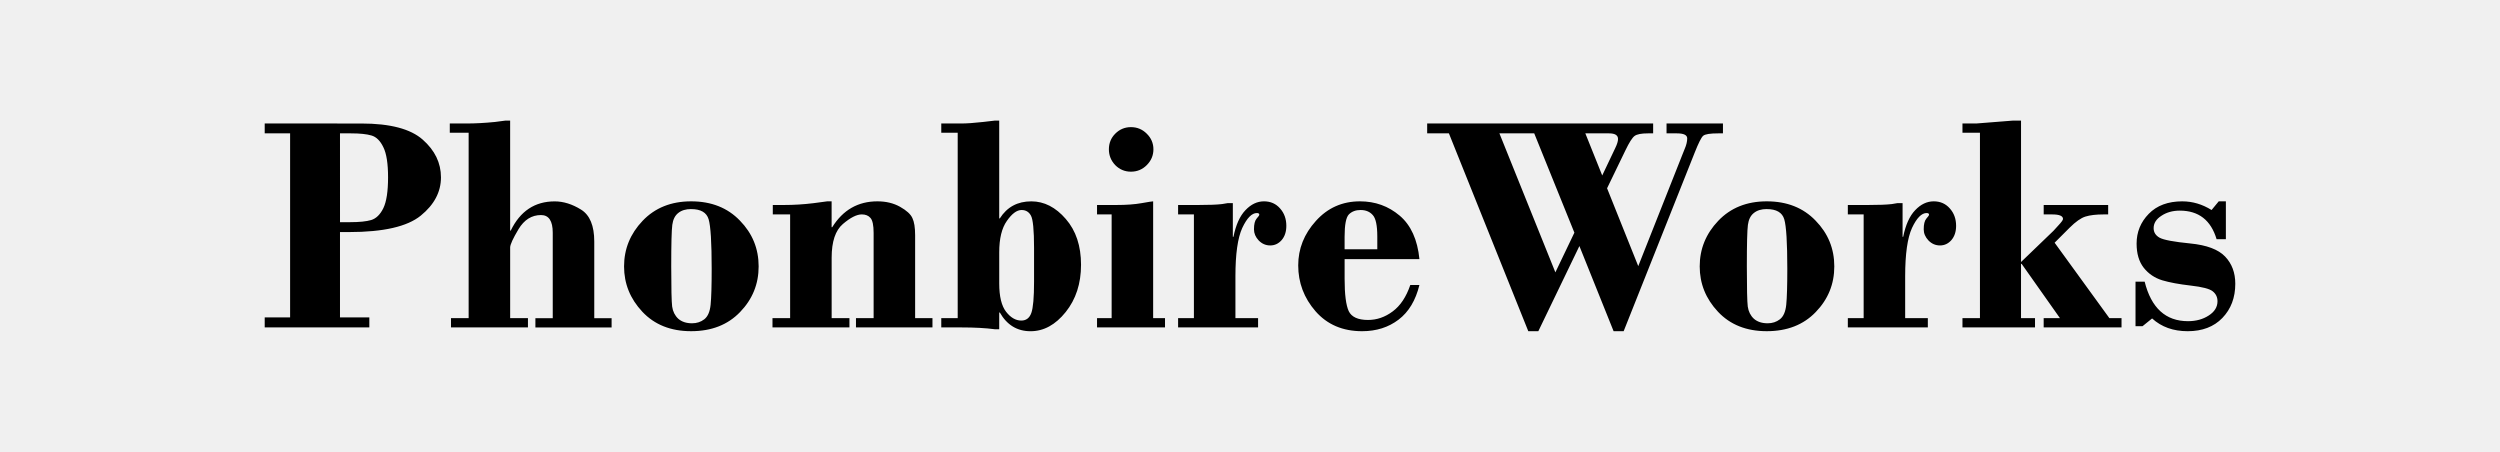
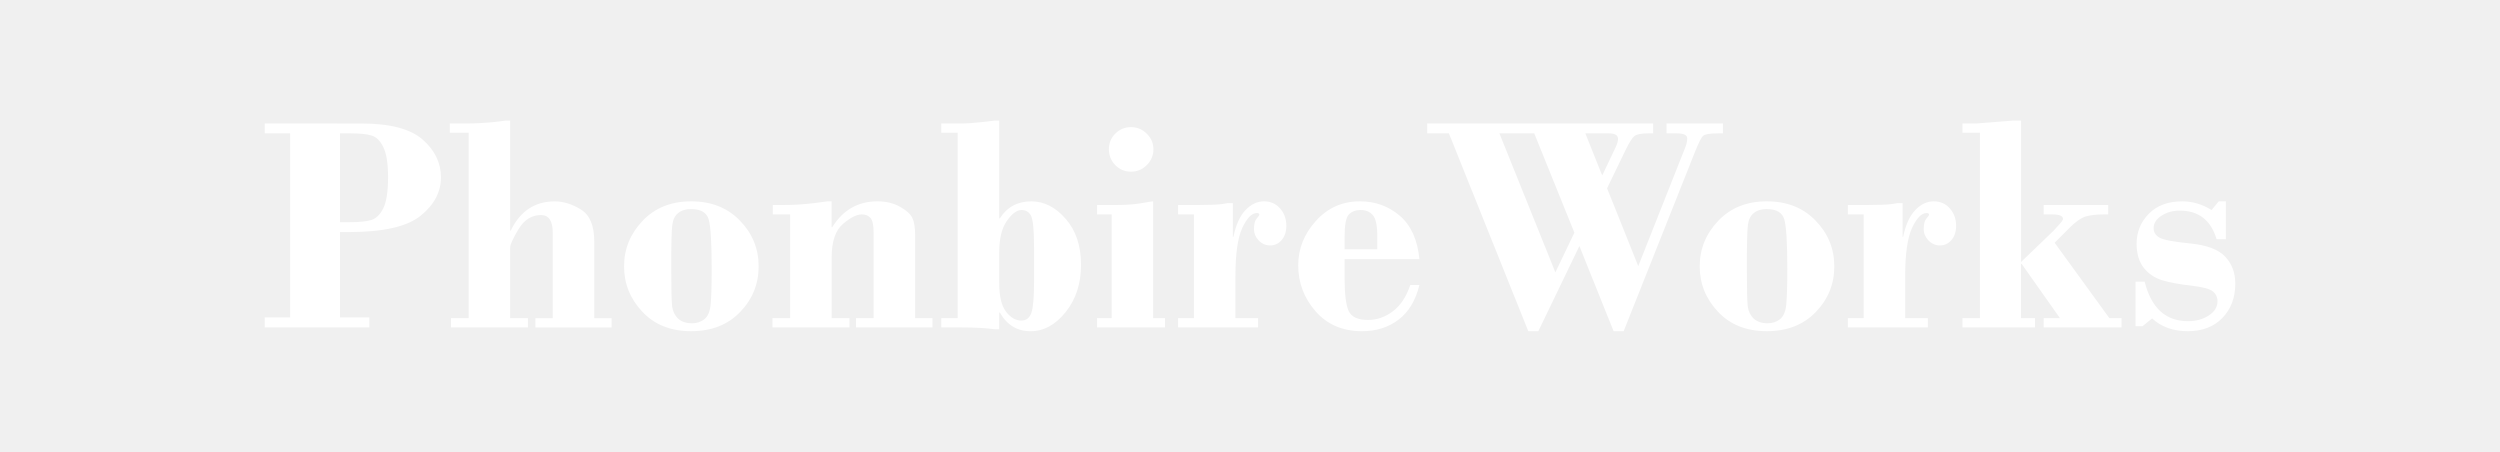
<svg xmlns="http://www.w3.org/2000/svg" width="155.284mm" height="28.063mm" viewBox="0 0 155.284 28.063" version="1.1" id="svg1">
  <defs id="defs1" />
  <g id="layer1" transform="translate(-175.8414,-47.36642)">
    <g id="g15" transform="translate(0.2502555)">
      <rect style="fill:#000000;fill-opacity:0;stroke-width:2;stroke-linecap:square;paint-order:stroke markers fill" id="rect9" width="155.284" height="28.063" x="175.591" y="47.366" />
      <circle style="fill:#000000;stroke:#ffffff;stroke-width:5;stroke-linecap:round;paint-order:stroke markers fill" id="path7" cx="446.591" cy="427.524" r="82.832" />
      <rect style="fill:#000000;fill-opacity:1;stroke:#ffffff;stroke-width:5;stroke-linecap:round;stroke-dasharray:none;paint-order:stroke markers fill" id="rect4" width="141.121" height="141.121" x="376.031" y="63.898" />
      <path id="path5" style="-inkscape-font-specification:'Bodoni MT, Normal';fill:#ffffff;stroke-width:1;stroke-linecap:round;paint-order:fill markers stroke" d="m 385.391,88.095 v 4.675 h 9.898 v 55.258 h -9.898 v 4.675 h 33.369 v -4.675 h -10.124 v -23.828 h 7.875 c 8.754,0 15.182,-1.629 19.201,-5.175 3.926,-3.468 5.972,-7.912 5.972,-13.038 0,-5.008 -2.03,-9.361 -5.924,-12.765 -3.938,-3.47 -9.678,-5.127 -17.095,-5.127 z m 23.245,4.675 h 6.971 c 2.596,0 4.726,0.248 6.388,0.678 1.469,0.355 2.773,1.33 3.961,3.141 1.717,2.548 1.567,5.592 1.844,8.541 0,4.615 -0.807,7.946 -2.117,9.898 -1.374,2.09 -2.917,3.242 -4.675,3.688 -1.941,0.493 -4.443,0.761 -7.507,0.761 h -4.854 z" />
      <path id="text5" style="font-weight:bold;font-size:19.345px;font-family:'Bodoni MT';-inkscape-font-specification:'Bodoni MT, Bold';text-align:center;text-anchor:middle;fill:#ffffff;stroke-width:0.2;stroke-linecap:round;paint-order:fill markers stroke" d="m 400.344,158.777 -0.652,0.085 c -0.63,0.063 -1.218,0.095 -1.766,0.095 h -1.039 v 0.576 h 1.171 v 11.515 h -1.096 v 0.576 h 4.78 v -0.576 h -1.105 v -4.393 c 0,-0.176 0.173,-0.554 0.519,-1.133 0.353,-0.586 0.819,-0.878 1.398,-0.878 0.485,0 0.728,0.365 0.728,1.096 v 5.309 h -1.077 v 0.576 h 4.733 v -0.576 h -1.077 v -4.76 c 0,-0.982 -0.274,-1.644 -0.822,-1.984 -0.548,-0.34 -1.093,-0.51 -1.635,-0.51 -1.234,0 -2.144,0.604 -2.73,1.813 h -0.038 v -6.829 z m 30.397,0 -0.728,0.085 c -0.56,0.063 -1.014,0.095 -1.36,0.095 h -1.238 v 0.576 h 1.02 v 11.515 h -1.02 v 0.576 h 1.256 c 0.812,0 1.502,0.038 2.069,0.113 h 0.274 v -1.039 h 0.038 c 0.441,0.775 1.077,1.162 1.908,1.162 0.819,0 1.546,-0.397 2.182,-1.19 0.636,-0.793 0.954,-1.773 0.954,-2.938 0,-1.171 -0.315,-2.119 -0.945,-2.843 -0.63,-0.73 -1.344,-1.096 -2.144,-1.096 -0.856,0 -1.508,0.353 -1.955,1.058 h -0.038 v -6.074 z m 63.24,0 -2.267,0.179 h -0.869 v 0.576 h 1.086 v 11.515 h -1.086 v 0.576 h 4.506 v -0.576 h -0.869 v -3.372 h 0.038 l 2.38,3.372 h -1.011 v 0.576 h 4.836 v -0.576 h -0.755 l -3.401,-4.685 0.926,-0.926 c 0.378,-0.378 0.708,-0.611 0.992,-0.699 0.283,-0.088 0.658,-0.132 1.124,-0.132 h 0.284 v -0.585 h -4.005 v 0.585 h 0.529 c 0.447,0 0.671,0.094 0.671,0.283 0,0.063 -0.098,0.198 -0.293,0.406 -0.189,0.202 -0.29,0.312 -0.302,0.331 l -2.012,1.936 v -8.784 z m -108.59,0.179 v 0.614 h 1.578 v 11.43 h -1.578 v 0.623 h 6.499 v -0.623 h -1.823 v -5.299 h 0.567 c 2.128,0 3.612,-0.34 4.449,-1.02 0.838,-0.68 1.256,-1.473 1.256,-2.38 0,-0.894 -0.378,-1.675 -1.134,-2.342 -0.756,-0.668 -2.024,-1.001 -3.806,-1.001 z m 72.205,0 v 0.614 h 1.35 l 4.931,12.289 h 0.623 l 2.551,-5.29 2.125,5.29 h 0.624 l 4.411,-11.089 c 0.239,-0.605 0.416,-0.954 0.529,-1.049 0.113,-0.101 0.425,-0.151 0.935,-0.151 h 0.293 v -0.614 h -3.504 v 0.614 h 0.642 c 0.428,0 0.642,0.104 0.642,0.312 0,0.195 -0.053,0.416 -0.16,0.661 -0.101,0.239 -0.151,0.365 -0.151,0.378 l -2.73,6.896 -1.937,-4.836 1.143,-2.362 c 0.233,-0.485 0.422,-0.781 0.567,-0.888 0.145,-0.107 0.422,-0.161 0.831,-0.161 h 0.321 v -0.614 z m -18.401,0.227 c -0.378,0 -0.702,0.135 -0.973,0.406 -0.264,0.264 -0.396,0.589 -0.396,0.973 0,0.378 0.132,0.705 0.396,0.982 0.271,0.271 0.595,0.406 0.973,0.406 0.384,0 0.712,-0.135 0.982,-0.406 0.277,-0.277 0.415,-0.605 0.415,-0.982 0,-0.378 -0.138,-0.702 -0.415,-0.973 -0.271,-0.271 -0.598,-0.406 -0.982,-0.406 z m -49.128,0.387 h 0.681 c 0.554,0 0.979,0.044 1.275,0.132 0.302,0.088 0.548,0.331 0.737,0.728 0.195,0.39 0.293,1.014 0.293,1.87 0,0.875 -0.098,1.514 -0.293,1.917 -0.195,0.397 -0.447,0.642 -0.756,0.737 -0.302,0.088 -0.734,0.132 -1.294,0.132 h -0.642 z m 72.016,0 h 2.163 l 2.494,6.168 -1.181,2.465 z m 5.337,0 h 1.473 c 0.372,0 0.558,0.117 0.558,0.35 0,0.139 -0.057,0.324 -0.17,0.557 l -0.812,1.709 z m -55.542,4.222 c -1.241,0 -2.245,0.403 -3.013,1.209 -0.768,0.806 -1.153,1.75 -1.153,2.833 0,1.071 0.378,2.009 1.134,2.815 0.756,0.806 1.767,1.209 3.032,1.209 1.266,0 2.279,-0.397 3.041,-1.19 0.768,-0.793 1.152,-1.738 1.152,-2.834 0,-1.102 -0.387,-2.05 -1.162,-2.843 -0.768,-0.8 -1.779,-1.199 -3.032,-1.199 z m 8.454,0 -0.841,0.113 c -0.611,0.076 -1.228,0.114 -1.851,0.114 h -0.69 v 0.585 h 1.077 v 6.442 h -1.096 v 0.576 h 4.78 v -0.576 h -1.105 v -3.759 c 0,-0.995 0.233,-1.691 0.699,-2.088 0.466,-0.397 0.857,-0.595 1.172,-0.595 0.233,0 0.412,0.072 0.538,0.217 0.132,0.145 0.198,0.457 0.198,0.935 v 5.29 h -1.096 v 0.576 h 4.751 v -0.576 h -1.077 v -5.148 c 0,-0.479 -0.057,-0.834 -0.17,-1.067 -0.107,-0.239 -0.362,-0.472 -0.765,-0.699 -0.403,-0.227 -0.872,-0.34 -1.408,-0.34 -1.203,0 -2.138,0.535 -2.806,1.606 h -0.038 v -1.606 z m 20.243,0 c -0.057,0 -0.296,0.038 -0.718,0.113 -0.422,0.076 -0.945,0.114 -1.568,0.114 h -1.199 v 0.585 h 0.907 v 6.442 h -0.907 v 0.576 h 4.222 v -0.576 h -0.737 z m 6.886,0 c -0.422,0 -0.806,0.183 -1.152,0.548 -0.346,0.359 -0.595,0.91 -0.746,1.653 h -0.038 v -2.088 h -0.331 l -0.34,0.057 c -0.315,0.038 -0.806,0.057 -1.473,0.057 h -1.256 v 0.585 h 0.982 v 6.442 h -0.982 v 0.576 h 4.968 v -0.576 h -1.407 v -2.598 c 0,-1.385 0.141,-2.386 0.425,-3.003 0.29,-0.617 0.592,-0.926 0.907,-0.926 0.101,0 0.151,0.035 0.151,0.104 0,0.038 -0.057,0.12 -0.17,0.246 -0.107,0.126 -0.161,0.346 -0.161,0.661 0,0.252 0.097,0.482 0.292,0.69 0.202,0.208 0.441,0.312 0.718,0.312 0.277,0 0.513,-0.11 0.708,-0.331 0.195,-0.227 0.292,-0.523 0.292,-0.888 0,-0.428 -0.129,-0.787 -0.387,-1.077 -0.258,-0.296 -0.592,-0.444 -1.001,-0.444 z m 5.96,0 c -1.096,0 -2.009,0.406 -2.739,1.219 -0.73,0.806 -1.096,1.725 -1.096,2.758 0,1.077 0.359,2.028 1.077,2.853 0.724,0.825 1.687,1.237 2.89,1.237 0.882,0 1.637,-0.239 2.267,-0.718 0.63,-0.479 1.061,-1.197 1.294,-2.154 h -0.566 c -0.252,0.743 -0.617,1.291 -1.096,1.644 -0.472,0.353 -0.982,0.529 -1.53,0.529 -0.623,0 -1.023,-0.183 -1.199,-0.548 -0.17,-0.372 -0.255,-1.039 -0.255,-2.002 v -1.228 h 4.647 c -0.12,-1.209 -0.529,-2.11 -1.228,-2.702 -0.699,-0.592 -1.521,-0.888 -2.465,-0.888 z m 25.268,0 c -1.241,0 -2.245,0.403 -3.013,1.209 -0.768,0.806 -1.152,1.75 -1.152,2.833 0,1.071 0.378,2.009 1.134,2.815 0.756,0.806 1.766,1.209 3.032,1.209 1.266,0 2.28,-0.397 3.042,-1.19 0.768,-0.793 1.152,-1.738 1.152,-2.834 0,-1.102 -0.387,-2.05 -1.162,-2.843 -0.768,-0.8 -1.779,-1.199 -3.032,-1.199 z m 10.372,0 c -0.422,0 -0.806,0.183 -1.152,0.548 -0.346,0.359 -0.595,0.91 -0.746,1.653 h -0.038 v -2.088 h -0.33 l -0.34,0.057 c -0.315,0.038 -0.806,0.057 -1.474,0.057 h -1.256 v 0.585 h 0.982 v 6.442 h -0.982 v 0.576 h 4.969 v -0.576 h -1.408 v -2.598 c 0,-1.385 0.142,-2.386 0.425,-3.003 0.29,-0.617 0.592,-0.926 0.907,-0.926 0.101,0 0.151,0.035 0.151,0.104 0,0.038 -0.057,0.12 -0.17,0.246 -0.107,0.126 -0.161,0.346 -0.161,0.661 0,0.252 0.098,0.482 0.293,0.69 0.202,0.208 0.441,0.312 0.718,0.312 0.277,0 0.513,-0.11 0.708,-0.331 0.195,-0.227 0.293,-0.523 0.293,-0.888 0,-0.428 -0.129,-0.787 -0.388,-1.077 -0.258,-0.296 -0.592,-0.444 -1.001,-0.444 z m 15.444,0 c -0.888,0 -1.584,0.258 -2.088,0.775 -0.504,0.516 -0.756,1.133 -0.756,1.851 0,0.623 0.148,1.124 0.444,1.502 0.296,0.372 0.677,0.63 1.143,0.775 0.466,0.139 1.058,0.248 1.776,0.33 0.724,0.082 1.181,0.202 1.369,0.359 0.195,0.157 0.293,0.362 0.293,0.614 0,0.359 -0.183,0.655 -0.548,0.888 -0.359,0.233 -0.787,0.35 -1.285,0.35 -1.385,0 -2.283,-0.819 -2.692,-2.456 h -0.567 v 2.768 h 0.435 l 0.595,-0.482 c 0.579,0.529 1.316,0.793 2.21,0.793 0.907,0 1.625,-0.274 2.154,-0.822 0.535,-0.554 0.803,-1.263 0.803,-2.125 0,-0.686 -0.211,-1.25 -0.633,-1.691 -0.422,-0.441 -1.143,-0.712 -2.163,-0.812 -1.02,-0.101 -1.656,-0.22 -1.908,-0.359 -0.246,-0.139 -0.368,-0.337 -0.368,-0.595 0,-0.302 0.16,-0.558 0.482,-0.765 0.321,-0.214 0.702,-0.321 1.143,-0.321 1.171,0 1.933,0.592 2.286,1.776 h 0.576 v -2.352 h -0.444 l -0.444,0.538 c -0.579,-0.359 -1.184,-0.538 -1.813,-0.538 z m -92.626,0.482 c 0.598,0 0.96,0.211 1.086,0.633 0.126,0.422 0.189,1.448 0.189,3.079 0,1.045 -0.022,1.789 -0.066,2.229 -0.044,0.435 -0.176,0.736 -0.396,0.906 -0.214,0.164 -0.466,0.246 -0.756,0.246 -0.359,0 -0.645,-0.095 -0.859,-0.284 -0.208,-0.195 -0.334,-0.447 -0.378,-0.756 -0.038,-0.309 -0.057,-1.14 -0.057,-2.494 0,-1.392 0.022,-2.251 0.066,-2.579 0.044,-0.334 0.167,-0.579 0.368,-0.737 0.202,-0.164 0.469,-0.245 0.803,-0.245 z m 66.81,0 c 0.598,0 0.961,0.211 1.087,0.633 0.126,0.422 0.189,1.448 0.189,3.079 0,1.045 -0.022,1.789 -0.066,2.229 -0.044,0.435 -0.176,0.736 -0.397,0.906 -0.214,0.164 -0.466,0.246 -0.756,0.246 -0.359,0 -0.645,-0.095 -0.859,-0.284 -0.208,-0.195 -0.334,-0.447 -0.378,-0.756 -0.038,-0.309 -0.057,-1.14 -0.057,-2.494 0,-1.392 0.022,-2.251 0.066,-2.579 0.044,-0.334 0.167,-0.579 0.368,-0.737 0.202,-0.164 0.469,-0.245 0.803,-0.245 z m -46.285,0.057 c 0.258,0 0.45,0.113 0.576,0.34 0.132,0.227 0.198,0.901 0.198,2.022 v 2.087 c 0,0.982 -0.057,1.631 -0.17,1.946 -0.113,0.315 -0.321,0.472 -0.623,0.472 -0.346,0 -0.661,-0.183 -0.945,-0.548 -0.283,-0.365 -0.425,-0.95 -0.425,-1.756 v -1.937 c 0,-0.85 0.157,-1.499 0.472,-1.946 0.315,-0.453 0.62,-0.68 0.916,-0.68 z m 21.055,0 c 0.321,0 0.573,0.104 0.756,0.312 0.189,0.202 0.283,0.645 0.283,1.332 v 0.794 h -2.031 v -0.775 c 0,-0.743 0.088,-1.206 0.265,-1.389 0.183,-0.183 0.425,-0.274 0.727,-0.274 z" />
      <path id="path6" style="-inkscape-font-specification:'Bodoni MT, Normal';fill:#ffffff;stroke-width:1;stroke-linecap:round;paint-order:fill markers stroke" d="m 417.273,88.095 v 4.675 h 7.34 l 24.411,59.933 h 4.449 l 10.255,-25.494 10.504,25.494 h 4.33 L 501.046,92.771 h 6.745 v -4.675 h -20.414 v 4.675 h 8.541 L 480.49,134.407 470.473,110.21 477.48,92.771 h 7.102 v -4.675 z m 21.009,4.675 h 11.325 l 11.516,28.194 -5.579,14.026 z m 25.125,0 h 9.089 l -4.497,11.063 z" />
      <rect style="fill:#ffffff;fill-opacity:1;stroke:none;stroke-width:0.1;stroke-linecap:round;stroke-dasharray:none;paint-order:fill markers stroke" id="rect13" width="15.418" height="4.675" x="478.884" y="88.095" />
      <rect style="fill:#ffffff;fill-opacity:1;stroke:none;stroke-width:0.1;stroke-linecap:round;stroke-dasharray:none;paint-order:fill markers stroke" id="rect14" width="122.4" height="4.675" x="385.391" y="148.029" />
      <rect style="fill:#ffffff;fill-opacity:1;stroke:none;stroke-width:0.1;stroke-linecap:round;stroke-dasharray:none;paint-order:fill markers stroke" id="rect15" width="122.4" height="1.937" x="385.391" y="178.884" />
      <g id="g5" transform="translate(3.2729492e-5,294.3497)">
        <path id="path1" style="-inkscape-font-specification:'Bodoni MT, Normal';fill:#ffffff;stroke-width:1;stroke-linecap:round;paint-order:fill markers stroke" d="m 385.391,86.811 v 4.675 h 9.898 v 55.258 h -9.898 v 4.675 h 33.369 v -4.675 h -10.124 v -23.828 h 7.875 c 8.754,0 15.182,-1.629 19.201,-5.175 3.926,-3.468 5.972,-7.912 5.972,-13.038 0,-5.008 -2.03,-9.361 -5.924,-12.765 -3.938,-3.47 -9.678,-5.127 -17.095,-5.127 z m 23.245,4.675 h 6.971 c 2.596,0 4.726,0.248 6.388,0.678 1.469,0.355 2.773,1.33 3.961,3.141 1.717,2.548 1.567,5.592 1.844,8.541 0,4.615 -0.807,7.946 -2.117,9.898 -1.374,2.09 -2.917,3.242 -4.675,3.688 -1.941,0.493 -4.443,0.761 -7.507,0.761 h -4.854 z" />
        <text xml:space="preserve" style="font-style:normal;font-variant:normal;font-weight:normal;font-stretch:normal;font-size:19.345px;font-family:'Bodoni MT';-inkscape-font-specification:'Bodoni MT, Normal';font-variant-ligatures:normal;font-variant-caps:normal;font-variant-numeric:normal;font-variant-east-asian:normal;text-align:center;writing-mode:lr-tb;direction:ltr;text-anchor:middle;fill:#ffffff;stroke-width:0.2;stroke-linecap:round;paint-order:fill markers stroke" x="446.714" y="170.339" id="text1">
          <tspan id="tspan1" style="font-style:normal;font-variant:normal;font-weight:bold;font-stretch:normal;font-size:19.345px;font-family:'Bodoni MT';-inkscape-font-specification:'Bodoni MT, Bold';font-variant-ligatures:normal;font-variant-caps:normal;font-variant-numeric:normal;font-variant-east-asian:normal;text-align:center;text-anchor:middle;fill:#ffffff;stroke-width:0.2" x="446.714" y="170.339">PhonbireWorks</tspan>
        </text>
        <path id="path2" style="-inkscape-font-specification:'Bodoni MT, Normal';fill:#ffffff;stroke-width:1;stroke-linecap:round;paint-order:fill markers stroke" d="m 417.273,86.811 v 4.675 h 7.34 l 24.411,59.933 h 4.449 l 10.255,-25.494 10.504,25.494 h 4.33 l 22.484,-59.933 h 6.745 V 86.811 H 487.378 v 4.675 h 8.541 l -15.429,41.637 -10.017,-24.197 7.007,-17.44 h 7.102 v -4.675 z m 21.009,4.675 h 11.325 l 11.516,28.194 -5.579,14.026 z m 25.125,0 h 9.089 l -4.497,11.063 z" />
        <rect style="fill:#ffffff;fill-opacity:1;stroke:none;stroke-width:0.1;stroke-linecap:round;stroke-dasharray:none;paint-order:fill markers stroke" id="rect2" width="15.418" height="4.675" x="478.884" y="86.811" />
        <rect style="fill:#ffffff;fill-opacity:1;stroke:none;stroke-width:0.1;stroke-linecap:round;stroke-dasharray:none;paint-order:fill markers stroke" id="rect3" width="122.4" height="4.675" x="385.391" y="146.744" />
        <rect style="fill:#ffffff;fill-opacity:1;stroke:none;stroke-width:0.1;stroke-linecap:round;stroke-dasharray:none;paint-order:fill markers stroke" id="rect5" width="122.4" height="1.937" x="385.391" y="177.6" />
      </g>
      <rect style="fill:#000000;fill-opacity:1;stroke:#ffffff;stroke-width:5;stroke-linecap:round;stroke-dasharray:none;paint-order:stroke markers fill" id="rect1" width="141.121" height="141.121" x="609.518" y="63.898" />
      <g id="g8" transform="translate(233.4867,1.284269)">
        <path id="path3" style="-inkscape-font-specification:'Bodoni MT, Normal';fill:#ffffff;stroke-width:1;stroke-linecap:round;paint-order:fill markers stroke" d="m 385.391,86.811 v 4.675 h 9.898 v 55.258 h -9.898 v 4.675 h 33.369 v -4.675 h -10.124 v -23.828 h 7.875 c 8.754,0 15.182,-1.629 19.201,-5.175 3.926,-3.468 5.972,-7.912 5.972,-13.038 0,-5.008 -2.03,-9.361 -5.924,-12.765 -3.938,-3.47 -9.678,-5.127 -17.095,-5.127 z m 23.245,4.675 h 6.971 c 2.596,0 4.726,0.248 6.388,0.678 1.469,0.355 2.773,1.33 3.961,3.141 1.717,2.548 1.567,5.592 1.844,8.541 0,4.615 -0.807,7.946 -2.117,9.898 -1.374,2.09 -2.917,3.242 -4.675,3.688 -1.941,0.493 -4.443,0.761 -7.507,0.761 h -4.854 z" />
        <text xml:space="preserve" style="font-style:normal;font-variant:normal;font-weight:normal;font-stretch:normal;font-size:19.345px;font-family:'Bodoni MT';-inkscape-font-specification:'Bodoni MT, Normal';font-variant-ligatures:normal;font-variant-caps:normal;font-variant-numeric:normal;font-variant-east-asian:normal;text-align:center;writing-mode:lr-tb;direction:ltr;text-anchor:middle;fill:#ffffff;stroke-width:0.2;stroke-linecap:round;paint-order:fill markers stroke" x="446.714" y="170.339" id="text3">
          <tspan id="tspan3" style="font-style:normal;font-variant:normal;font-weight:bold;font-stretch:normal;font-size:19.345px;font-family:'Bodoni MT';-inkscape-font-specification:'Bodoni MT, Bold';font-variant-ligatures:normal;font-variant-caps:normal;font-variant-numeric:normal;font-variant-east-asian:normal;text-align:center;text-anchor:middle;fill:#ffffff;stroke-width:0.2" x="446.714" y="170.339">PhonbireWorks</tspan>
        </text>
        <path id="path4" style="-inkscape-font-specification:'Bodoni MT, Normal';fill:#ffffff;stroke-width:1;stroke-linecap:round;paint-order:fill markers stroke" d="m 417.273,86.811 v 4.675 h 7.34 l 24.411,59.933 h 4.449 l 10.255,-25.494 10.504,25.494 h 4.33 l 22.484,-59.933 h 6.745 V 86.811 H 487.378 v 4.675 h 8.541 l -15.429,41.637 -10.017,-24.197 7.007,-17.44 h 7.102 v -4.675 z m 21.009,4.675 h 11.325 l 11.516,28.194 -5.579,14.026 z m 25.125,0 h 9.089 l -4.497,11.063 z" />
        <rect style="fill:#ffffff;fill-opacity:1;stroke:none;stroke-width:0.1;stroke-linecap:round;stroke-dasharray:none;paint-order:fill markers stroke" id="rect6" width="15.418" height="4.675" x="478.884" y="86.811" />
        <rect style="fill:#ffffff;fill-opacity:1;stroke:none;stroke-width:0.1;stroke-linecap:round;stroke-dasharray:none;paint-order:fill markers stroke" id="rect7" width="122.4" height="4.675" x="385.391" y="146.744" />
        <rect style="fill:#ffffff;fill-opacity:1;stroke:none;stroke-width:0.1;stroke-linecap:round;stroke-dasharray:none;paint-order:fill markers stroke" id="rect8" width="122.4" height="1.937" x="385.391" y="177.6" />
      </g>
-       <path id="path8" style="font-weight:bold;font-size:19.345px;font-family:'Bodoni MT';-inkscape-font-specification:'Bodoni MT, Bold';text-align:center;text-anchor:middle;fill:#000000;stroke-width:0.2;stroke-linecap:round;paint-order:fill markers stroke" d="m 206.986,54.857 -0.652,0.085 c -0.63,0.063 -1.218,0.095 -1.766,0.095 h -1.039 v 0.576 h 1.171 v 11.515 h -1.096 v 0.576 h 4.78 v -0.576 h -1.105 v -4.393 c 0,-0.176 0.173,-0.554 0.519,-1.133 0.353,-0.586 0.819,-0.878 1.398,-0.878 0.485,0 0.728,0.365 0.728,1.096 v 5.309 h -1.077 v 0.576 h 4.733 v -0.576 h -1.077 v -4.76 c 0,-0.982 -0.274,-1.644 -0.822,-1.984 -0.548,-0.34 -1.093,-0.51 -1.635,-0.51 -1.234,0 -2.144,0.604 -2.73,1.813 h -0.038 v -6.829 z m 30.397,0 -0.728,0.085 c -0.56,0.063 -1.014,0.095 -1.36,0.095 h -1.238 v 0.576 h 1.02 v 11.515 h -1.02 v 0.576 h 1.256 c 0.812,0 1.502,0.038 2.069,0.113 h 0.274 v -1.039 h 0.038 c 0.441,0.775 1.077,1.162 1.908,1.162 0.819,0 1.546,-0.397 2.182,-1.19 0.636,-0.793 0.954,-1.773 0.954,-2.938 0,-1.171 -0.315,-2.119 -0.945,-2.843 -0.63,-0.73 -1.344,-1.096 -2.144,-1.096 -0.856,0 -1.508,0.353 -1.955,1.058 h -0.038 v -6.074 z m 63.24,0 -2.267,0.179 h -0.869 v 0.576 h 1.086 v 11.515 h -1.086 v 0.576 h 4.506 v -0.576 h -0.869 v -3.372 h 0.038 l 2.38,3.372 h -1.011 v 0.576 h 4.836 v -0.576 h -0.755 l -3.401,-4.685 0.926,-0.926 c 0.378,-0.378 0.708,-0.611 0.992,-0.699 0.283,-0.088 0.658,-0.132 1.124,-0.132 h 0.284 v -0.585 h -4.005 v 0.585 h 0.529 c 0.447,0 0.671,0.094 0.671,0.283 0,0.063 -0.098,0.198 -0.293,0.406 -0.189,0.202 -0.29,0.312 -0.302,0.331 l -2.012,1.936 v -8.784 z m -108.59,0.179 v 0.614 h 1.578 v 11.43 h -1.578 v 0.623 h 6.499 v -0.623 h -1.823 v -5.299 h 0.567 c 2.128,0 3.612,-0.34 4.449,-1.02 0.838,-0.68 1.256,-1.473 1.256,-2.38 0,-0.894 -0.378,-1.675 -1.134,-2.342 -0.756,-0.668 -2.024,-1.001 -3.806,-1.001 z m 72.205,0 v 0.614 h 1.35 l 4.931,12.289 h 0.623 l 2.551,-5.29 2.125,5.29 h 0.624 l 4.411,-11.089 c 0.239,-0.605 0.416,-0.954 0.529,-1.049 0.113,-0.101 0.425,-0.151 0.935,-0.151 h 0.293 v -0.614 h -3.504 v 0.614 h 0.642 c 0.428,0 0.642,0.104 0.642,0.312 0,0.195 -0.053,0.416 -0.16,0.661 -0.101,0.239 -0.151,0.365 -0.151,0.378 l -2.73,6.896 -1.937,-4.836 1.143,-2.362 c 0.233,-0.485 0.422,-0.781 0.567,-0.888 0.145,-0.107 0.422,-0.161 0.831,-0.161 h 0.321 v -0.614 z m -18.401,0.227 c -0.378,0 -0.702,0.135 -0.973,0.406 -0.264,0.264 -0.396,0.589 -0.396,0.973 0,0.378 0.132,0.705 0.396,0.982 0.271,0.271 0.595,0.406 0.973,0.406 0.384,0 0.712,-0.135 0.982,-0.406 0.277,-0.277 0.415,-0.605 0.415,-0.982 0,-0.378 -0.138,-0.702 -0.415,-0.973 -0.271,-0.271 -0.598,-0.406 -0.982,-0.406 z m -49.128,0.387 h 0.681 c 0.554,0 0.979,0.044 1.275,0.132 0.302,0.088 0.548,0.331 0.737,0.728 0.195,0.39 0.293,1.014 0.293,1.87 0,0.875 -0.098,1.514 -0.293,1.917 -0.195,0.397 -0.447,0.642 -0.756,0.737 -0.302,0.088 -0.734,0.132 -1.294,0.132 h -0.642 z m 72.016,0 h 2.163 l 2.494,6.168 -1.181,2.465 z m 5.337,0 h 1.473 c 0.372,0 0.558,0.117 0.558,0.35 0,0.139 -0.057,0.324 -0.17,0.557 l -0.812,1.709 z m -55.542,4.222 c -1.241,0 -2.245,0.403 -3.013,1.209 -0.768,0.806 -1.153,1.75 -1.153,2.833 0,1.071 0.378,2.009 1.134,2.815 0.756,0.806 1.767,1.209 3.032,1.209 1.266,0 2.279,-0.397 3.041,-1.19 0.768,-0.793 1.152,-1.738 1.152,-2.834 0,-1.102 -0.387,-2.05 -1.162,-2.843 -0.768,-0.8 -1.779,-1.199 -3.032,-1.199 z m 8.454,0 -0.841,0.113 c -0.611,0.076 -1.228,0.114 -1.851,0.114 h -0.69 v 0.585 h 1.077 v 6.442 h -1.096 v 0.576 h 4.78 v -0.576 h -1.105 v -3.759 c 0,-0.995 0.233,-1.691 0.699,-2.088 0.466,-0.397 0.857,-0.595 1.172,-0.595 0.233,0 0.412,0.072 0.538,0.217 0.132,0.145 0.198,0.457 0.198,0.935 v 5.29 h -1.096 v 0.576 h 4.751 v -0.576 h -1.077 v -5.148 c 0,-0.479 -0.057,-0.834 -0.17,-1.067 -0.107,-0.239 -0.362,-0.472 -0.765,-0.699 -0.403,-0.227 -0.872,-0.34 -1.408,-0.34 -1.203,0 -2.138,0.535 -2.806,1.606 h -0.038 v -1.606 z m 20.243,0 c -0.057,0 -0.296,0.038 -0.718,0.113 -0.422,0.076 -0.945,0.114 -1.568,0.114 h -1.199 v 0.585 h 0.907 v 6.442 h -0.907 v 0.576 h 4.222 v -0.576 h -0.737 z m 6.886,0 c -0.422,0 -0.806,0.183 -1.152,0.548 -0.346,0.359 -0.595,0.91 -0.746,1.653 h -0.038 v -2.088 h -0.331 l -0.34,0.057 c -0.315,0.038 -0.806,0.057 -1.473,0.057 h -1.256 v 0.585 h 0.982 v 6.442 h -0.982 v 0.576 h 4.968 v -0.576 h -1.407 v -2.598 c 0,-1.385 0.141,-2.386 0.425,-3.003 0.29,-0.617 0.592,-0.926 0.907,-0.926 0.101,0 0.151,0.035 0.151,0.104 0,0.038 -0.057,0.12 -0.17,0.246 -0.107,0.126 -0.161,0.346 -0.161,0.661 0,0.252 0.097,0.482 0.292,0.69 0.202,0.208 0.441,0.312 0.718,0.312 0.277,0 0.513,-0.11 0.708,-0.331 0.195,-0.227 0.292,-0.523 0.292,-0.888 0,-0.428 -0.129,-0.787 -0.387,-1.077 -0.258,-0.296 -0.592,-0.444 -1.001,-0.444 z m 5.96,0 c -1.096,0 -2.009,0.406 -2.739,1.219 -0.73,0.806 -1.096,1.725 -1.096,2.758 0,1.077 0.359,2.028 1.077,2.853 0.724,0.825 1.687,1.237 2.89,1.237 0.882,0 1.637,-0.239 2.267,-0.718 0.63,-0.479 1.061,-1.197 1.294,-2.154 h -0.566 c -0.252,0.743 -0.617,1.291 -1.096,1.644 -0.472,0.353 -0.982,0.529 -1.53,0.529 -0.623,0 -1.023,-0.183 -1.199,-0.548 -0.17,-0.372 -0.255,-1.039 -0.255,-2.002 v -1.228 h 4.647 c -0.12,-1.209 -0.529,-2.11 -1.228,-2.702 -0.699,-0.592 -1.521,-0.888 -2.465,-0.888 z m 25.268,0 c -1.241,0 -2.245,0.403 -3.013,1.209 -0.768,0.806 -1.152,1.75 -1.152,2.833 0,1.071 0.378,2.009 1.134,2.815 0.756,0.806 1.766,1.209 3.032,1.209 1.266,0 2.28,-0.397 3.042,-1.19 0.768,-0.793 1.152,-1.738 1.152,-2.834 0,-1.102 -0.387,-2.05 -1.162,-2.843 -0.768,-0.8 -1.779,-1.199 -3.032,-1.199 z m 10.372,0 c -0.422,0 -0.806,0.183 -1.152,0.548 -0.346,0.359 -0.595,0.91 -0.746,1.653 h -0.038 v -2.088 h -0.33 l -0.34,0.057 c -0.315,0.038 -0.806,0.057 -1.474,0.057 h -1.256 v 0.585 h 0.982 v 6.442 h -0.982 v 0.576 h 4.969 v -0.576 h -1.408 v -2.598 c 0,-1.385 0.142,-2.386 0.425,-3.003 0.29,-0.617 0.592,-0.926 0.907,-0.926 0.101,0 0.151,0.035 0.151,0.104 0,0.038 -0.057,0.12 -0.17,0.246 -0.107,0.126 -0.161,0.346 -0.161,0.661 0,0.252 0.098,0.482 0.293,0.69 0.202,0.208 0.441,0.312 0.718,0.312 0.277,0 0.513,-0.11 0.708,-0.331 0.195,-0.227 0.293,-0.523 0.293,-0.888 0,-0.428 -0.129,-0.787 -0.388,-1.077 -0.258,-0.296 -0.592,-0.444 -1.001,-0.444 z m 15.444,0 c -0.888,0 -1.584,0.258 -2.088,0.775 -0.504,0.516 -0.756,1.133 -0.756,1.851 0,0.623 0.148,1.124 0.444,1.502 0.296,0.372 0.677,0.63 1.143,0.775 0.466,0.139 1.058,0.248 1.776,0.33 0.724,0.082 1.181,0.202 1.369,0.359 0.195,0.157 0.293,0.362 0.293,0.614 0,0.359 -0.183,0.655 -0.548,0.888 -0.359,0.233 -0.787,0.35 -1.285,0.35 -1.385,0 -2.283,-0.819 -2.692,-2.456 h -0.567 v 2.768 h 0.435 l 0.595,-0.482 c 0.579,0.529 1.316,0.793 2.21,0.793 0.907,0 1.625,-0.274 2.154,-0.822 0.535,-0.554 0.803,-1.263 0.803,-2.125 0,-0.686 -0.211,-1.25 -0.633,-1.691 -0.422,-0.441 -1.143,-0.712 -2.163,-0.812 -1.02,-0.101 -1.656,-0.22 -1.908,-0.359 -0.246,-0.139 -0.368,-0.337 -0.368,-0.595 0,-0.302 0.16,-0.558 0.482,-0.765 0.321,-0.214 0.702,-0.321 1.143,-0.321 1.171,0 1.933,0.592 2.286,1.776 h 0.576 v -2.352 h -0.444 l -0.444,0.538 c -0.579,-0.359 -1.184,-0.538 -1.813,-0.538 z m -92.626,0.482 c 0.598,0 0.96,0.211 1.086,0.633 0.126,0.422 0.189,1.448 0.189,3.079 0,1.045 -0.022,1.789 -0.066,2.229 -0.044,0.435 -0.176,0.736 -0.396,0.906 -0.214,0.164 -0.466,0.246 -0.756,0.246 -0.359,0 -0.645,-0.095 -0.859,-0.284 -0.208,-0.195 -0.334,-0.447 -0.378,-0.756 -0.038,-0.309 -0.057,-1.14 -0.057,-2.494 0,-1.392 0.022,-2.251 0.066,-2.579 0.044,-0.334 0.167,-0.579 0.368,-0.737 0.202,-0.164 0.469,-0.245 0.803,-0.245 z m 66.81,0 c 0.598,0 0.961,0.211 1.087,0.633 0.126,0.422 0.189,1.448 0.189,3.079 0,1.045 -0.022,1.789 -0.066,2.229 -0.044,0.435 -0.176,0.736 -0.397,0.906 -0.214,0.164 -0.466,0.246 -0.756,0.246 -0.359,0 -0.645,-0.095 -0.859,-0.284 -0.208,-0.195 -0.334,-0.447 -0.378,-0.756 -0.038,-0.309 -0.057,-1.14 -0.057,-2.494 0,-1.392 0.022,-2.251 0.066,-2.579 0.044,-0.334 0.167,-0.579 0.368,-0.737 0.202,-0.164 0.469,-0.245 0.803,-0.245 z m -46.285,0.057 c 0.258,0 0.45,0.113 0.576,0.34 0.132,0.227 0.198,0.901 0.198,2.022 v 2.087 c 0,0.982 -0.057,1.631 -0.17,1.946 -0.113,0.315 -0.321,0.472 -0.623,0.472 -0.346,0 -0.661,-0.183 -0.945,-0.548 -0.283,-0.365 -0.425,-0.95 -0.425,-1.756 v -1.937 c 0,-0.85 0.157,-1.499 0.472,-1.946 0.315,-0.453 0.62,-0.68 0.916,-0.68 z m 21.055,0 c 0.321,0 0.573,0.104 0.756,0.312 0.189,0.202 0.283,0.645 0.283,1.332 v 0.794 h -2.031 v -0.775 c 0,-0.743 0.088,-1.206 0.265,-1.389 0.183,-0.183 0.425,-0.274 0.727,-0.274 z" />
+       <path id="path8" style="font-weight:bold;font-size:19.345px;font-family:'Bodoni MT';-inkscape-font-specification:'Bodoni MT, Bold';text-align:center;text-anchor:middle;fill:#ffffff;stroke-width:0.2;stroke-linecap:round;paint-order:fill markers stroke" d="m 206.986,54.857 -0.652,0.085 c -0.63,0.063 -1.218,0.095 -1.766,0.095 h -1.039 v 0.576 h 1.171 v 11.515 h -1.096 v 0.576 h 4.78 v -0.576 h -1.105 v -4.393 c 0,-0.176 0.173,-0.554 0.519,-1.133 0.353,-0.586 0.819,-0.878 1.398,-0.878 0.485,0 0.728,0.365 0.728,1.096 v 5.309 h -1.077 v 0.576 h 4.733 v -0.576 h -1.077 v -4.76 c 0,-0.982 -0.274,-1.644 -0.822,-1.984 -0.548,-0.34 -1.093,-0.51 -1.635,-0.51 -1.234,0 -2.144,0.604 -2.73,1.813 h -0.038 v -6.829 z m 30.397,0 -0.728,0.085 c -0.56,0.063 -1.014,0.095 -1.36,0.095 h -1.238 v 0.576 h 1.02 v 11.515 h -1.02 v 0.576 h 1.256 c 0.812,0 1.502,0.038 2.069,0.113 h 0.274 v -1.039 h 0.038 c 0.441,0.775 1.077,1.162 1.908,1.162 0.819,0 1.546,-0.397 2.182,-1.19 0.636,-0.793 0.954,-1.773 0.954,-2.938 0,-1.171 -0.315,-2.119 -0.945,-2.843 -0.63,-0.73 -1.344,-1.096 -2.144,-1.096 -0.856,0 -1.508,0.353 -1.955,1.058 h -0.038 v -6.074 z m 63.24,0 -2.267,0.179 h -0.869 v 0.576 h 1.086 v 11.515 h -1.086 v 0.576 h 4.506 v -0.576 h -0.869 v -3.372 h 0.038 l 2.38,3.372 h -1.011 v 0.576 h 4.836 v -0.576 h -0.755 l -3.401,-4.685 0.926,-0.926 c 0.378,-0.378 0.708,-0.611 0.992,-0.699 0.283,-0.088 0.658,-0.132 1.124,-0.132 h 0.284 v -0.585 h -4.005 v 0.585 h 0.529 c 0.447,0 0.671,0.094 0.671,0.283 0,0.063 -0.098,0.198 -0.293,0.406 -0.189,0.202 -0.29,0.312 -0.302,0.331 l -2.012,1.936 v -8.784 z m -108.59,0.179 v 0.614 h 1.578 v 11.43 h -1.578 v 0.623 h 6.499 v -0.623 h -1.823 v -5.299 h 0.567 c 2.128,0 3.612,-0.34 4.449,-1.02 0.838,-0.68 1.256,-1.473 1.256,-2.38 0,-0.894 -0.378,-1.675 -1.134,-2.342 -0.756,-0.668 -2.024,-1.001 -3.806,-1.001 z m 72.205,0 v 0.614 h 1.35 l 4.931,12.289 h 0.623 l 2.551,-5.29 2.125,5.29 h 0.624 l 4.411,-11.089 c 0.239,-0.605 0.416,-0.954 0.529,-1.049 0.113,-0.101 0.425,-0.151 0.935,-0.151 h 0.293 v -0.614 h -3.504 v 0.614 h 0.642 c 0.428,0 0.642,0.104 0.642,0.312 0,0.195 -0.053,0.416 -0.16,0.661 -0.101,0.239 -0.151,0.365 -0.151,0.378 l -2.73,6.896 -1.937,-4.836 1.143,-2.362 c 0.233,-0.485 0.422,-0.781 0.567,-0.888 0.145,-0.107 0.422,-0.161 0.831,-0.161 h 0.321 v -0.614 z m -18.401,0.227 c -0.378,0 -0.702,0.135 -0.973,0.406 -0.264,0.264 -0.396,0.589 -0.396,0.973 0,0.378 0.132,0.705 0.396,0.982 0.271,0.271 0.595,0.406 0.973,0.406 0.384,0 0.712,-0.135 0.982,-0.406 0.277,-0.277 0.415,-0.605 0.415,-0.982 0,-0.378 -0.138,-0.702 -0.415,-0.973 -0.271,-0.271 -0.598,-0.406 -0.982,-0.406 z m -49.128,0.387 h 0.681 c 0.554,0 0.979,0.044 1.275,0.132 0.302,0.088 0.548,0.331 0.737,0.728 0.195,0.39 0.293,1.014 0.293,1.87 0,0.875 -0.098,1.514 -0.293,1.917 -0.195,0.397 -0.447,0.642 -0.756,0.737 -0.302,0.088 -0.734,0.132 -1.294,0.132 h -0.642 z m 72.016,0 h 2.163 l 2.494,6.168 -1.181,2.465 z m 5.337,0 h 1.473 c 0.372,0 0.558,0.117 0.558,0.35 0,0.139 -0.057,0.324 -0.17,0.557 l -0.812,1.709 z m -55.542,4.222 c -1.241,0 -2.245,0.403 -3.013,1.209 -0.768,0.806 -1.153,1.75 -1.153,2.833 0,1.071 0.378,2.009 1.134,2.815 0.756,0.806 1.767,1.209 3.032,1.209 1.266,0 2.279,-0.397 3.041,-1.19 0.768,-0.793 1.152,-1.738 1.152,-2.834 0,-1.102 -0.387,-2.05 -1.162,-2.843 -0.768,-0.8 -1.779,-1.199 -3.032,-1.199 z m 8.454,0 -0.841,0.113 c -0.611,0.076 -1.228,0.114 -1.851,0.114 h -0.69 v 0.585 h 1.077 v 6.442 h -1.096 v 0.576 h 4.78 v -0.576 h -1.105 v -3.759 c 0,-0.995 0.233,-1.691 0.699,-2.088 0.466,-0.397 0.857,-0.595 1.172,-0.595 0.233,0 0.412,0.072 0.538,0.217 0.132,0.145 0.198,0.457 0.198,0.935 v 5.29 h -1.096 v 0.576 h 4.751 v -0.576 h -1.077 v -5.148 c 0,-0.479 -0.057,-0.834 -0.17,-1.067 -0.107,-0.239 -0.362,-0.472 -0.765,-0.699 -0.403,-0.227 -0.872,-0.34 -1.408,-0.34 -1.203,0 -2.138,0.535 -2.806,1.606 h -0.038 v -1.606 z m 20.243,0 c -0.057,0 -0.296,0.038 -0.718,0.113 -0.422,0.076 -0.945,0.114 -1.568,0.114 h -1.199 v 0.585 h 0.907 v 6.442 h -0.907 v 0.576 h 4.222 v -0.576 h -0.737 z m 6.886,0 c -0.422,0 -0.806,0.183 -1.152,0.548 -0.346,0.359 -0.595,0.91 -0.746,1.653 h -0.038 v -2.088 h -0.331 l -0.34,0.057 c -0.315,0.038 -0.806,0.057 -1.473,0.057 h -1.256 v 0.585 h 0.982 v 6.442 h -0.982 v 0.576 h 4.968 v -0.576 h -1.407 v -2.598 c 0,-1.385 0.141,-2.386 0.425,-3.003 0.29,-0.617 0.592,-0.926 0.907,-0.926 0.101,0 0.151,0.035 0.151,0.104 0,0.038 -0.057,0.12 -0.17,0.246 -0.107,0.126 -0.161,0.346 -0.161,0.661 0,0.252 0.097,0.482 0.292,0.69 0.202,0.208 0.441,0.312 0.718,0.312 0.277,0 0.513,-0.11 0.708,-0.331 0.195,-0.227 0.292,-0.523 0.292,-0.888 0,-0.428 -0.129,-0.787 -0.387,-1.077 -0.258,-0.296 -0.592,-0.444 -1.001,-0.444 z m 5.96,0 c -1.096,0 -2.009,0.406 -2.739,1.219 -0.73,0.806 -1.096,1.725 -1.096,2.758 0,1.077 0.359,2.028 1.077,2.853 0.724,0.825 1.687,1.237 2.89,1.237 0.882,0 1.637,-0.239 2.267,-0.718 0.63,-0.479 1.061,-1.197 1.294,-2.154 h -0.566 c -0.252,0.743 -0.617,1.291 -1.096,1.644 -0.472,0.353 -0.982,0.529 -1.53,0.529 -0.623,0 -1.023,-0.183 -1.199,-0.548 -0.17,-0.372 -0.255,-1.039 -0.255,-2.002 v -1.228 h 4.647 c -0.12,-1.209 -0.529,-2.11 -1.228,-2.702 -0.699,-0.592 -1.521,-0.888 -2.465,-0.888 z m 25.268,0 c -1.241,0 -2.245,0.403 -3.013,1.209 -0.768,0.806 -1.152,1.75 -1.152,2.833 0,1.071 0.378,2.009 1.134,2.815 0.756,0.806 1.766,1.209 3.032,1.209 1.266,0 2.28,-0.397 3.042,-1.19 0.768,-0.793 1.152,-1.738 1.152,-2.834 0,-1.102 -0.387,-2.05 -1.162,-2.843 -0.768,-0.8 -1.779,-1.199 -3.032,-1.199 z m 10.372,0 c -0.422,0 -0.806,0.183 -1.152,0.548 -0.346,0.359 -0.595,0.91 -0.746,1.653 h -0.038 v -2.088 h -0.33 l -0.34,0.057 c -0.315,0.038 -0.806,0.057 -1.474,0.057 h -1.256 v 0.585 h 0.982 v 6.442 h -0.982 v 0.576 h 4.969 v -0.576 h -1.408 v -2.598 c 0,-1.385 0.142,-2.386 0.425,-3.003 0.29,-0.617 0.592,-0.926 0.907,-0.926 0.101,0 0.151,0.035 0.151,0.104 0,0.038 -0.057,0.12 -0.17,0.246 -0.107,0.126 -0.161,0.346 -0.161,0.661 0,0.252 0.098,0.482 0.293,0.69 0.202,0.208 0.441,0.312 0.718,0.312 0.277,0 0.513,-0.11 0.708,-0.331 0.195,-0.227 0.293,-0.523 0.293,-0.888 0,-0.428 -0.129,-0.787 -0.388,-1.077 -0.258,-0.296 -0.592,-0.444 -1.001,-0.444 z m 15.444,0 c -0.888,0 -1.584,0.258 -2.088,0.775 -0.504,0.516 -0.756,1.133 -0.756,1.851 0,0.623 0.148,1.124 0.444,1.502 0.296,0.372 0.677,0.63 1.143,0.775 0.466,0.139 1.058,0.248 1.776,0.33 0.724,0.082 1.181,0.202 1.369,0.359 0.195,0.157 0.293,0.362 0.293,0.614 0,0.359 -0.183,0.655 -0.548,0.888 -0.359,0.233 -0.787,0.35 -1.285,0.35 -1.385,0 -2.283,-0.819 -2.692,-2.456 h -0.567 v 2.768 h 0.435 l 0.595,-0.482 c 0.579,0.529 1.316,0.793 2.21,0.793 0.907,0 1.625,-0.274 2.154,-0.822 0.535,-0.554 0.803,-1.263 0.803,-2.125 0,-0.686 -0.211,-1.25 -0.633,-1.691 -0.422,-0.441 -1.143,-0.712 -2.163,-0.812 -1.02,-0.101 -1.656,-0.22 -1.908,-0.359 -0.246,-0.139 -0.368,-0.337 -0.368,-0.595 0,-0.302 0.16,-0.558 0.482,-0.765 0.321,-0.214 0.702,-0.321 1.143,-0.321 1.171,0 1.933,0.592 2.286,1.776 h 0.576 v -2.352 h -0.444 l -0.444,0.538 c -0.579,-0.359 -1.184,-0.538 -1.813,-0.538 z m -92.626,0.482 c 0.598,0 0.96,0.211 1.086,0.633 0.126,0.422 0.189,1.448 0.189,3.079 0,1.045 -0.022,1.789 -0.066,2.229 -0.044,0.435 -0.176,0.736 -0.396,0.906 -0.214,0.164 -0.466,0.246 -0.756,0.246 -0.359,0 -0.645,-0.095 -0.859,-0.284 -0.208,-0.195 -0.334,-0.447 -0.378,-0.756 -0.038,-0.309 -0.057,-1.14 -0.057,-2.494 0,-1.392 0.022,-2.251 0.066,-2.579 0.044,-0.334 0.167,-0.579 0.368,-0.737 0.202,-0.164 0.469,-0.245 0.803,-0.245 z m 66.81,0 c 0.598,0 0.961,0.211 1.087,0.633 0.126,0.422 0.189,1.448 0.189,3.079 0,1.045 -0.022,1.789 -0.066,2.229 -0.044,0.435 -0.176,0.736 -0.397,0.906 -0.214,0.164 -0.466,0.246 -0.756,0.246 -0.359,0 -0.645,-0.095 -0.859,-0.284 -0.208,-0.195 -0.334,-0.447 -0.378,-0.756 -0.038,-0.309 -0.057,-1.14 -0.057,-2.494 0,-1.392 0.022,-2.251 0.066,-2.579 0.044,-0.334 0.167,-0.579 0.368,-0.737 0.202,-0.164 0.469,-0.245 0.803,-0.245 z m -46.285,0.057 c 0.258,0 0.45,0.113 0.576,0.34 0.132,0.227 0.198,0.901 0.198,2.022 v 2.087 c 0,0.982 -0.057,1.631 -0.17,1.946 -0.113,0.315 -0.321,0.472 -0.623,0.472 -0.346,0 -0.661,-0.183 -0.945,-0.548 -0.283,-0.365 -0.425,-0.95 -0.425,-1.756 v -1.937 c 0,-0.85 0.157,-1.499 0.472,-1.946 0.315,-0.453 0.62,-0.68 0.916,-0.68 z m 21.055,0 c 0.321,0 0.573,0.104 0.756,0.312 0.189,0.202 0.283,0.645 0.283,1.332 v 0.794 h -2.031 v -0.775 c 0,-0.743 0.088,-1.206 0.265,-1.389 0.183,-0.183 0.425,-0.274 0.727,-0.274 z" />
    </g>
  </g>
</svg>
